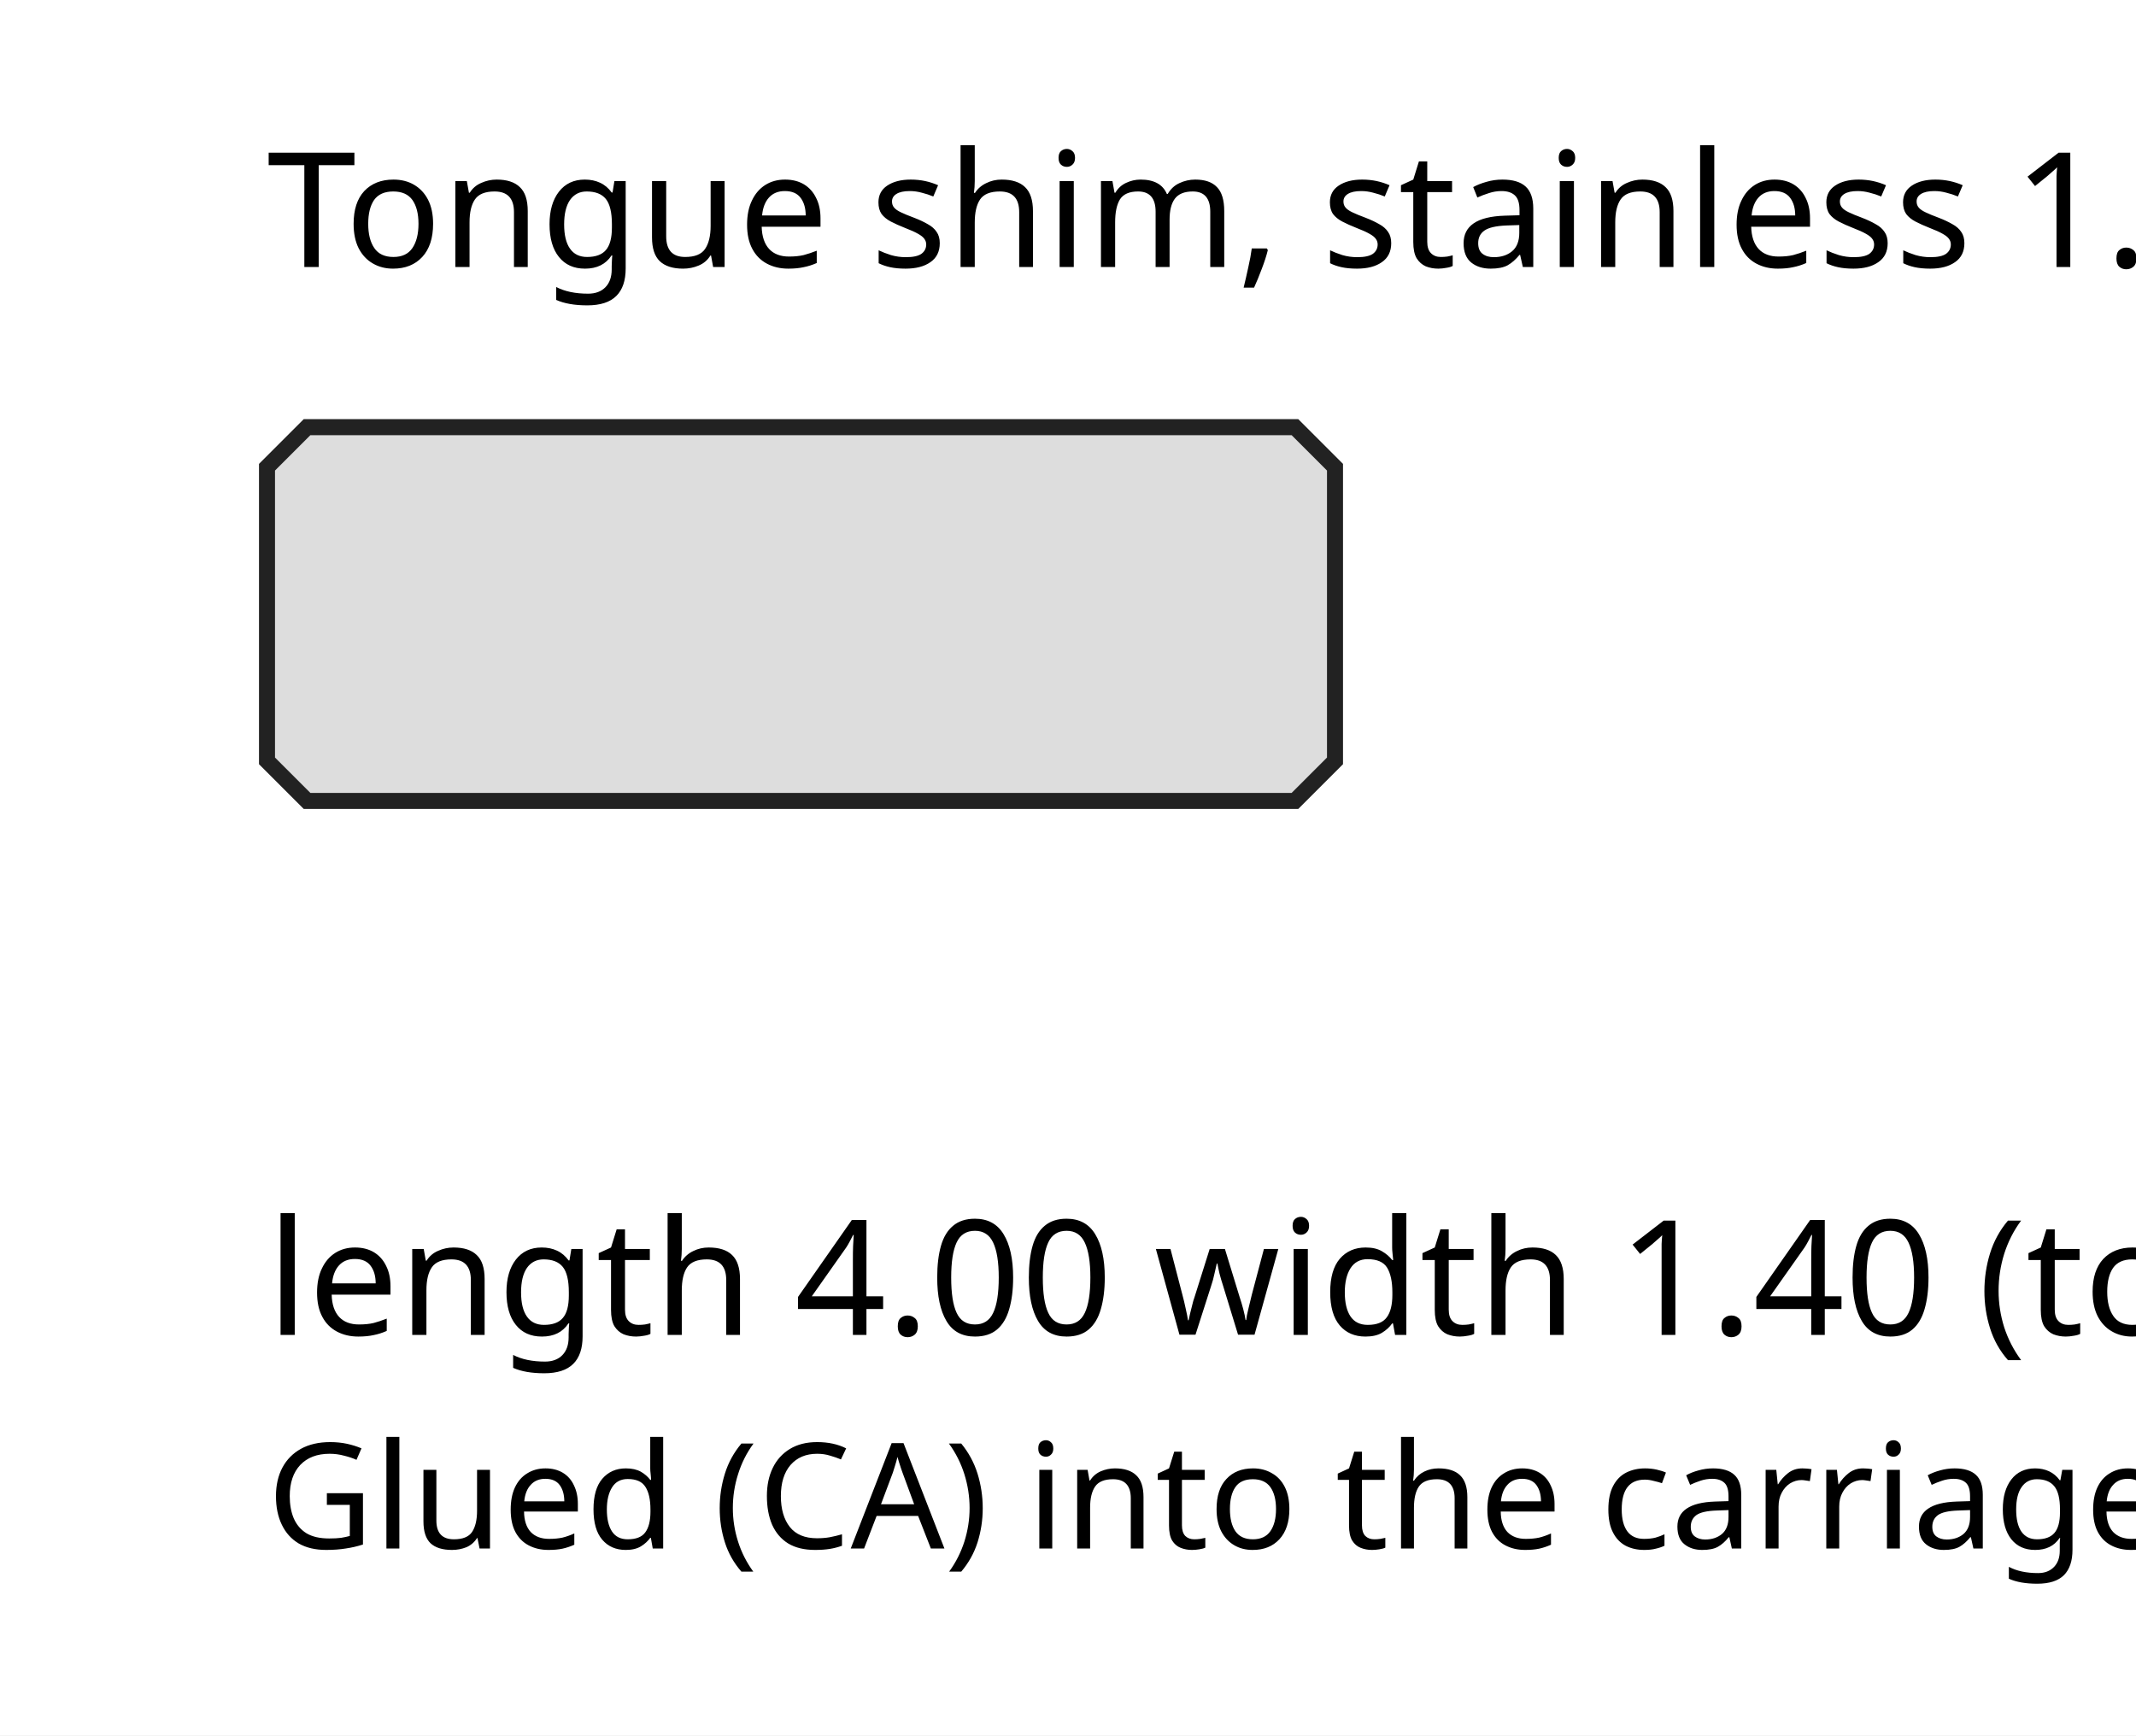
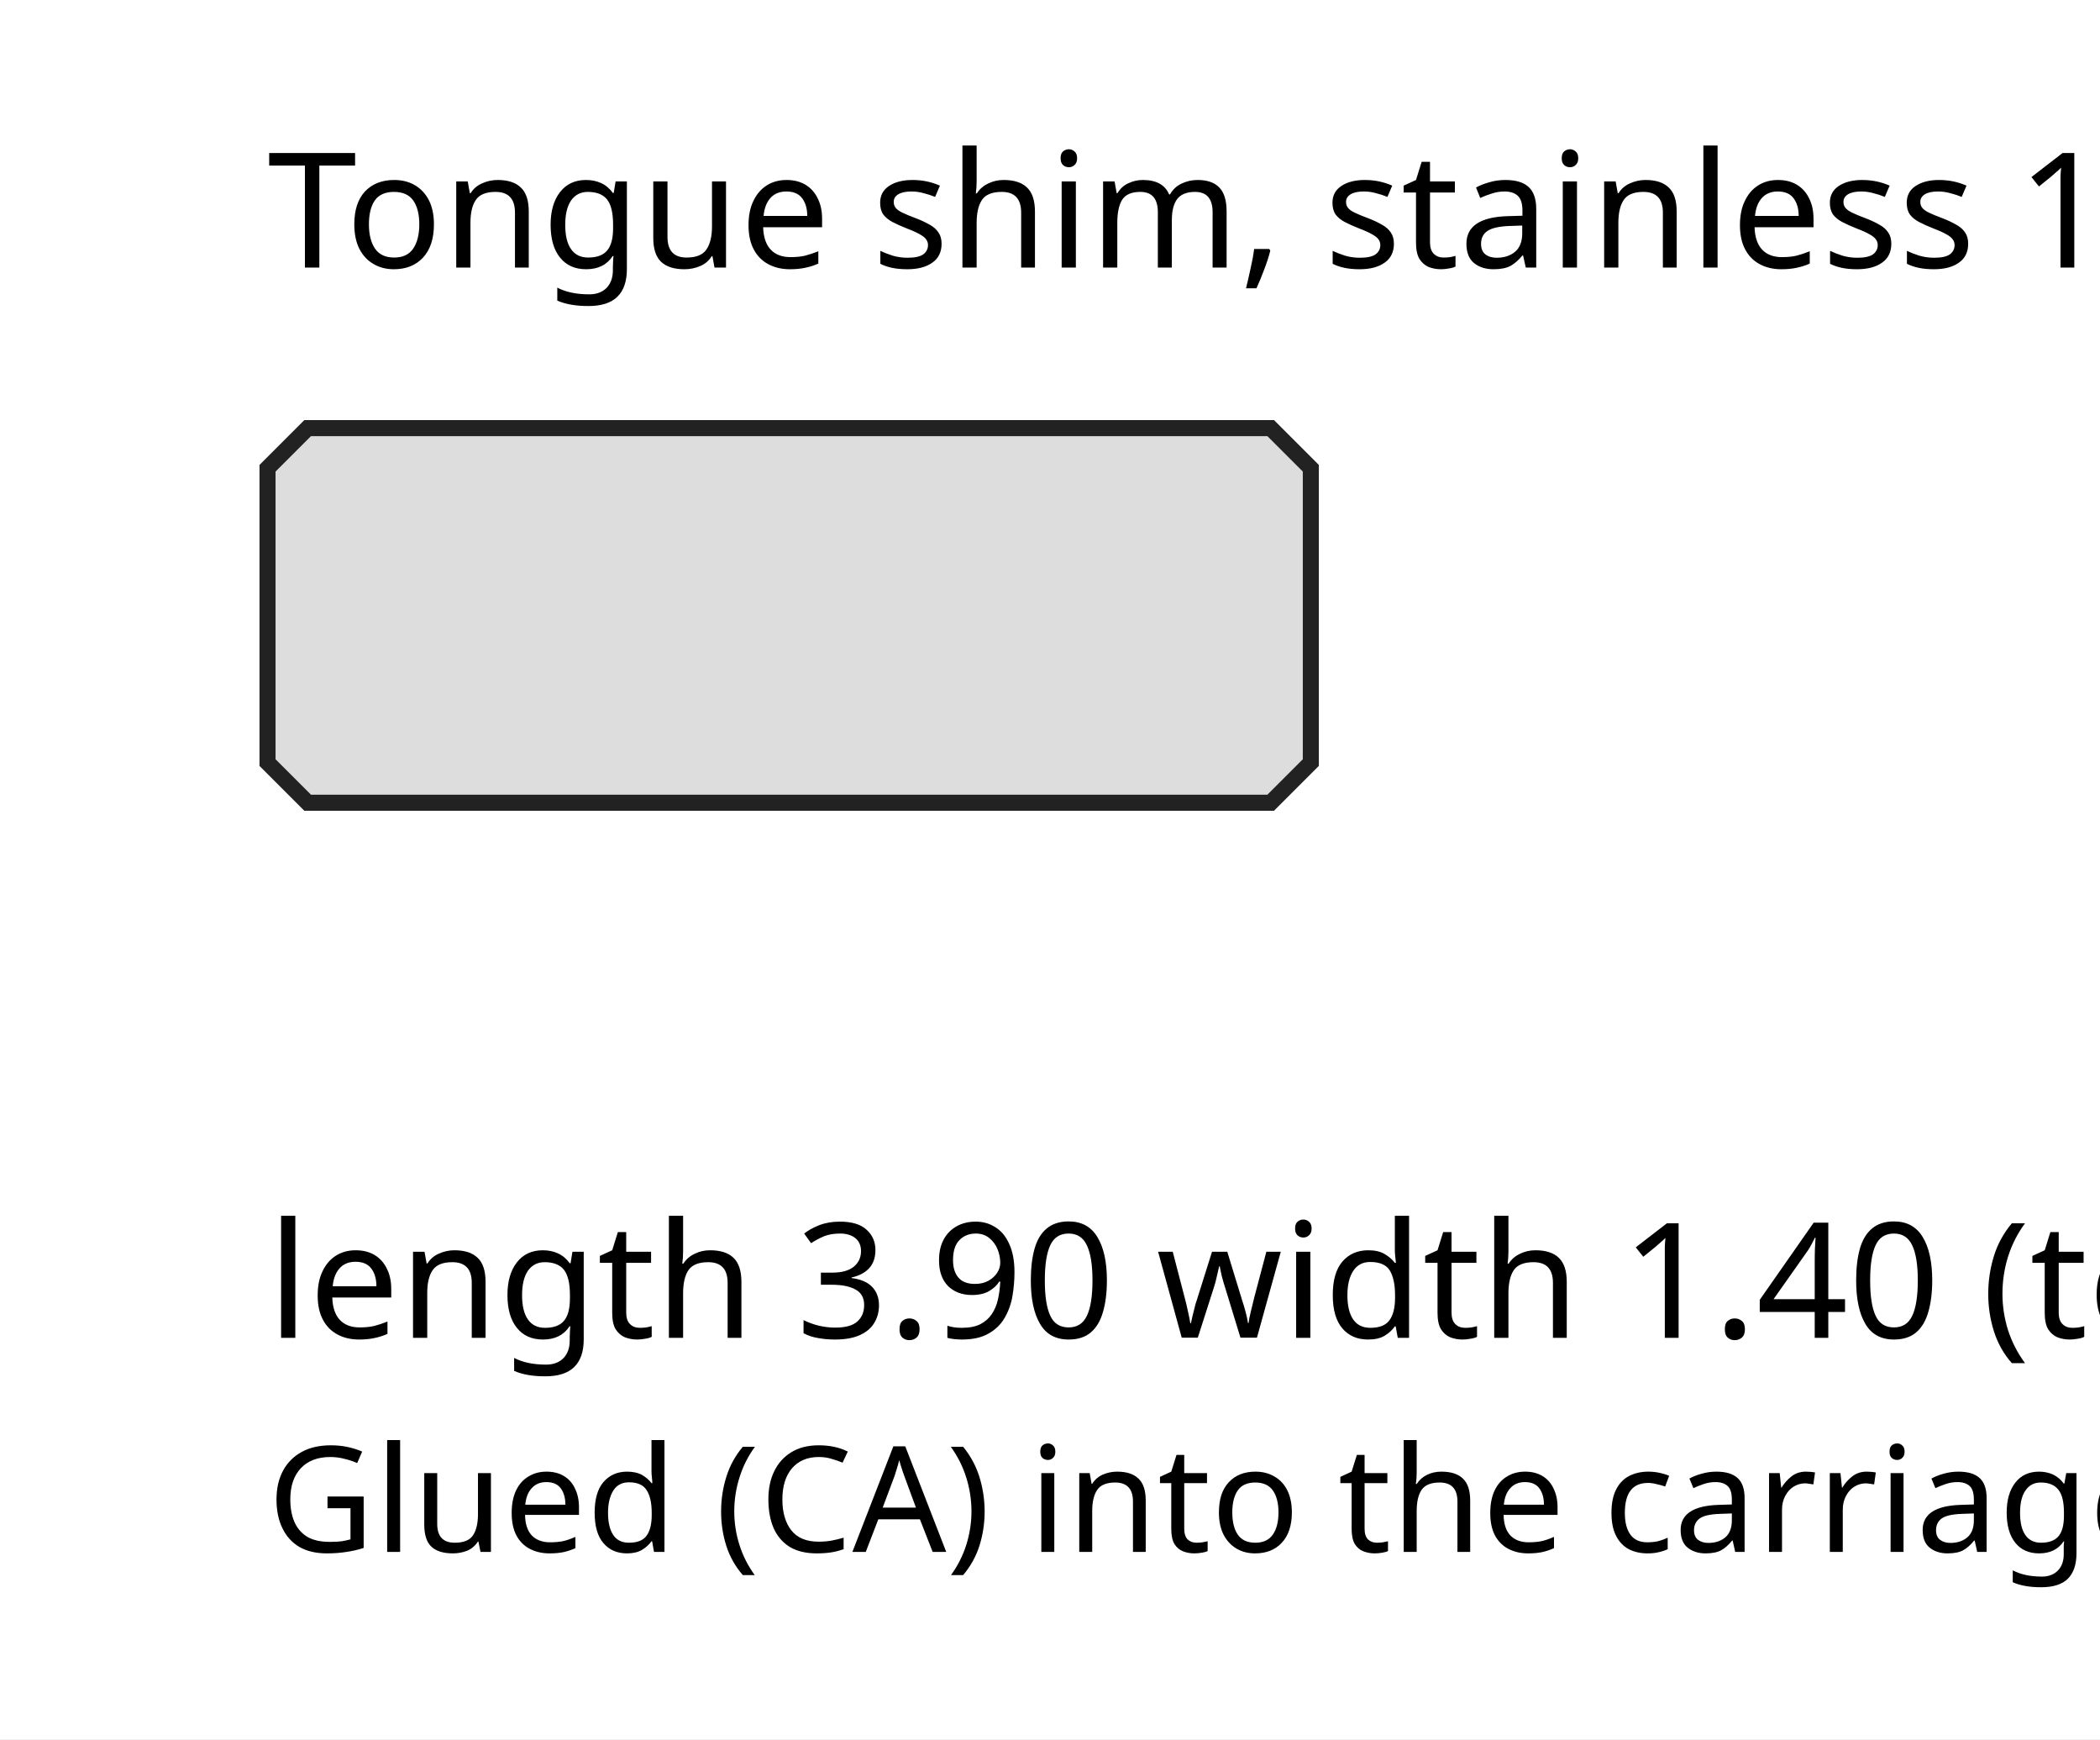
- <svg xmlns="http://www.w3.org/2000/svg" width="160" height="130" viewBox="0 0 160 130">
+ <svg xmlns="http://www.w3.org/2000/svg" width="157" height="130" viewBox="0 0 157 130">
  <rect width="100%" height="100%" fill="white" />
-   <polygon points="23.0,60.0 97.0,60.0 100.0,57.0 100.0,35.0 97.0,32.0 23.0,32.0 20.0,35.0 20.0,57.0" fill="#dddddd" stroke="#222" stroke-width="1.2" />
+   <polygon points="23.0,60.0 95.0,60.0 98.0,57.0 98.0,35.0 95.0,32.0 23.0,32.0 20.0,35.0 20.0,57.0" fill="#dddddd" stroke="#222" stroke-width="1.2" />
  <text x="20" y="20" font-size="12" font-family="sans-serif">Tongue shim, stainless 1.4301, thickness 0.5 mm (purchase / laser cut)</text>
-   <text x="20" y="100" font-size="12" font-family="sans-serif">length 4.00   width 1.40   (to scale x20)   corners C0.15</text>
+   <text x="20" y="100" font-size="12" font-family="sans-serif">length 3.90   width 1.40   (to scale x20)   corners C0.15</text>
  <text x="20" y="116" font-size="11" font-family="sans-serif">Glued (CA) into the carriage pocket; free end enters the plunger socket. Water-only bench pump.</text>
</svg>
